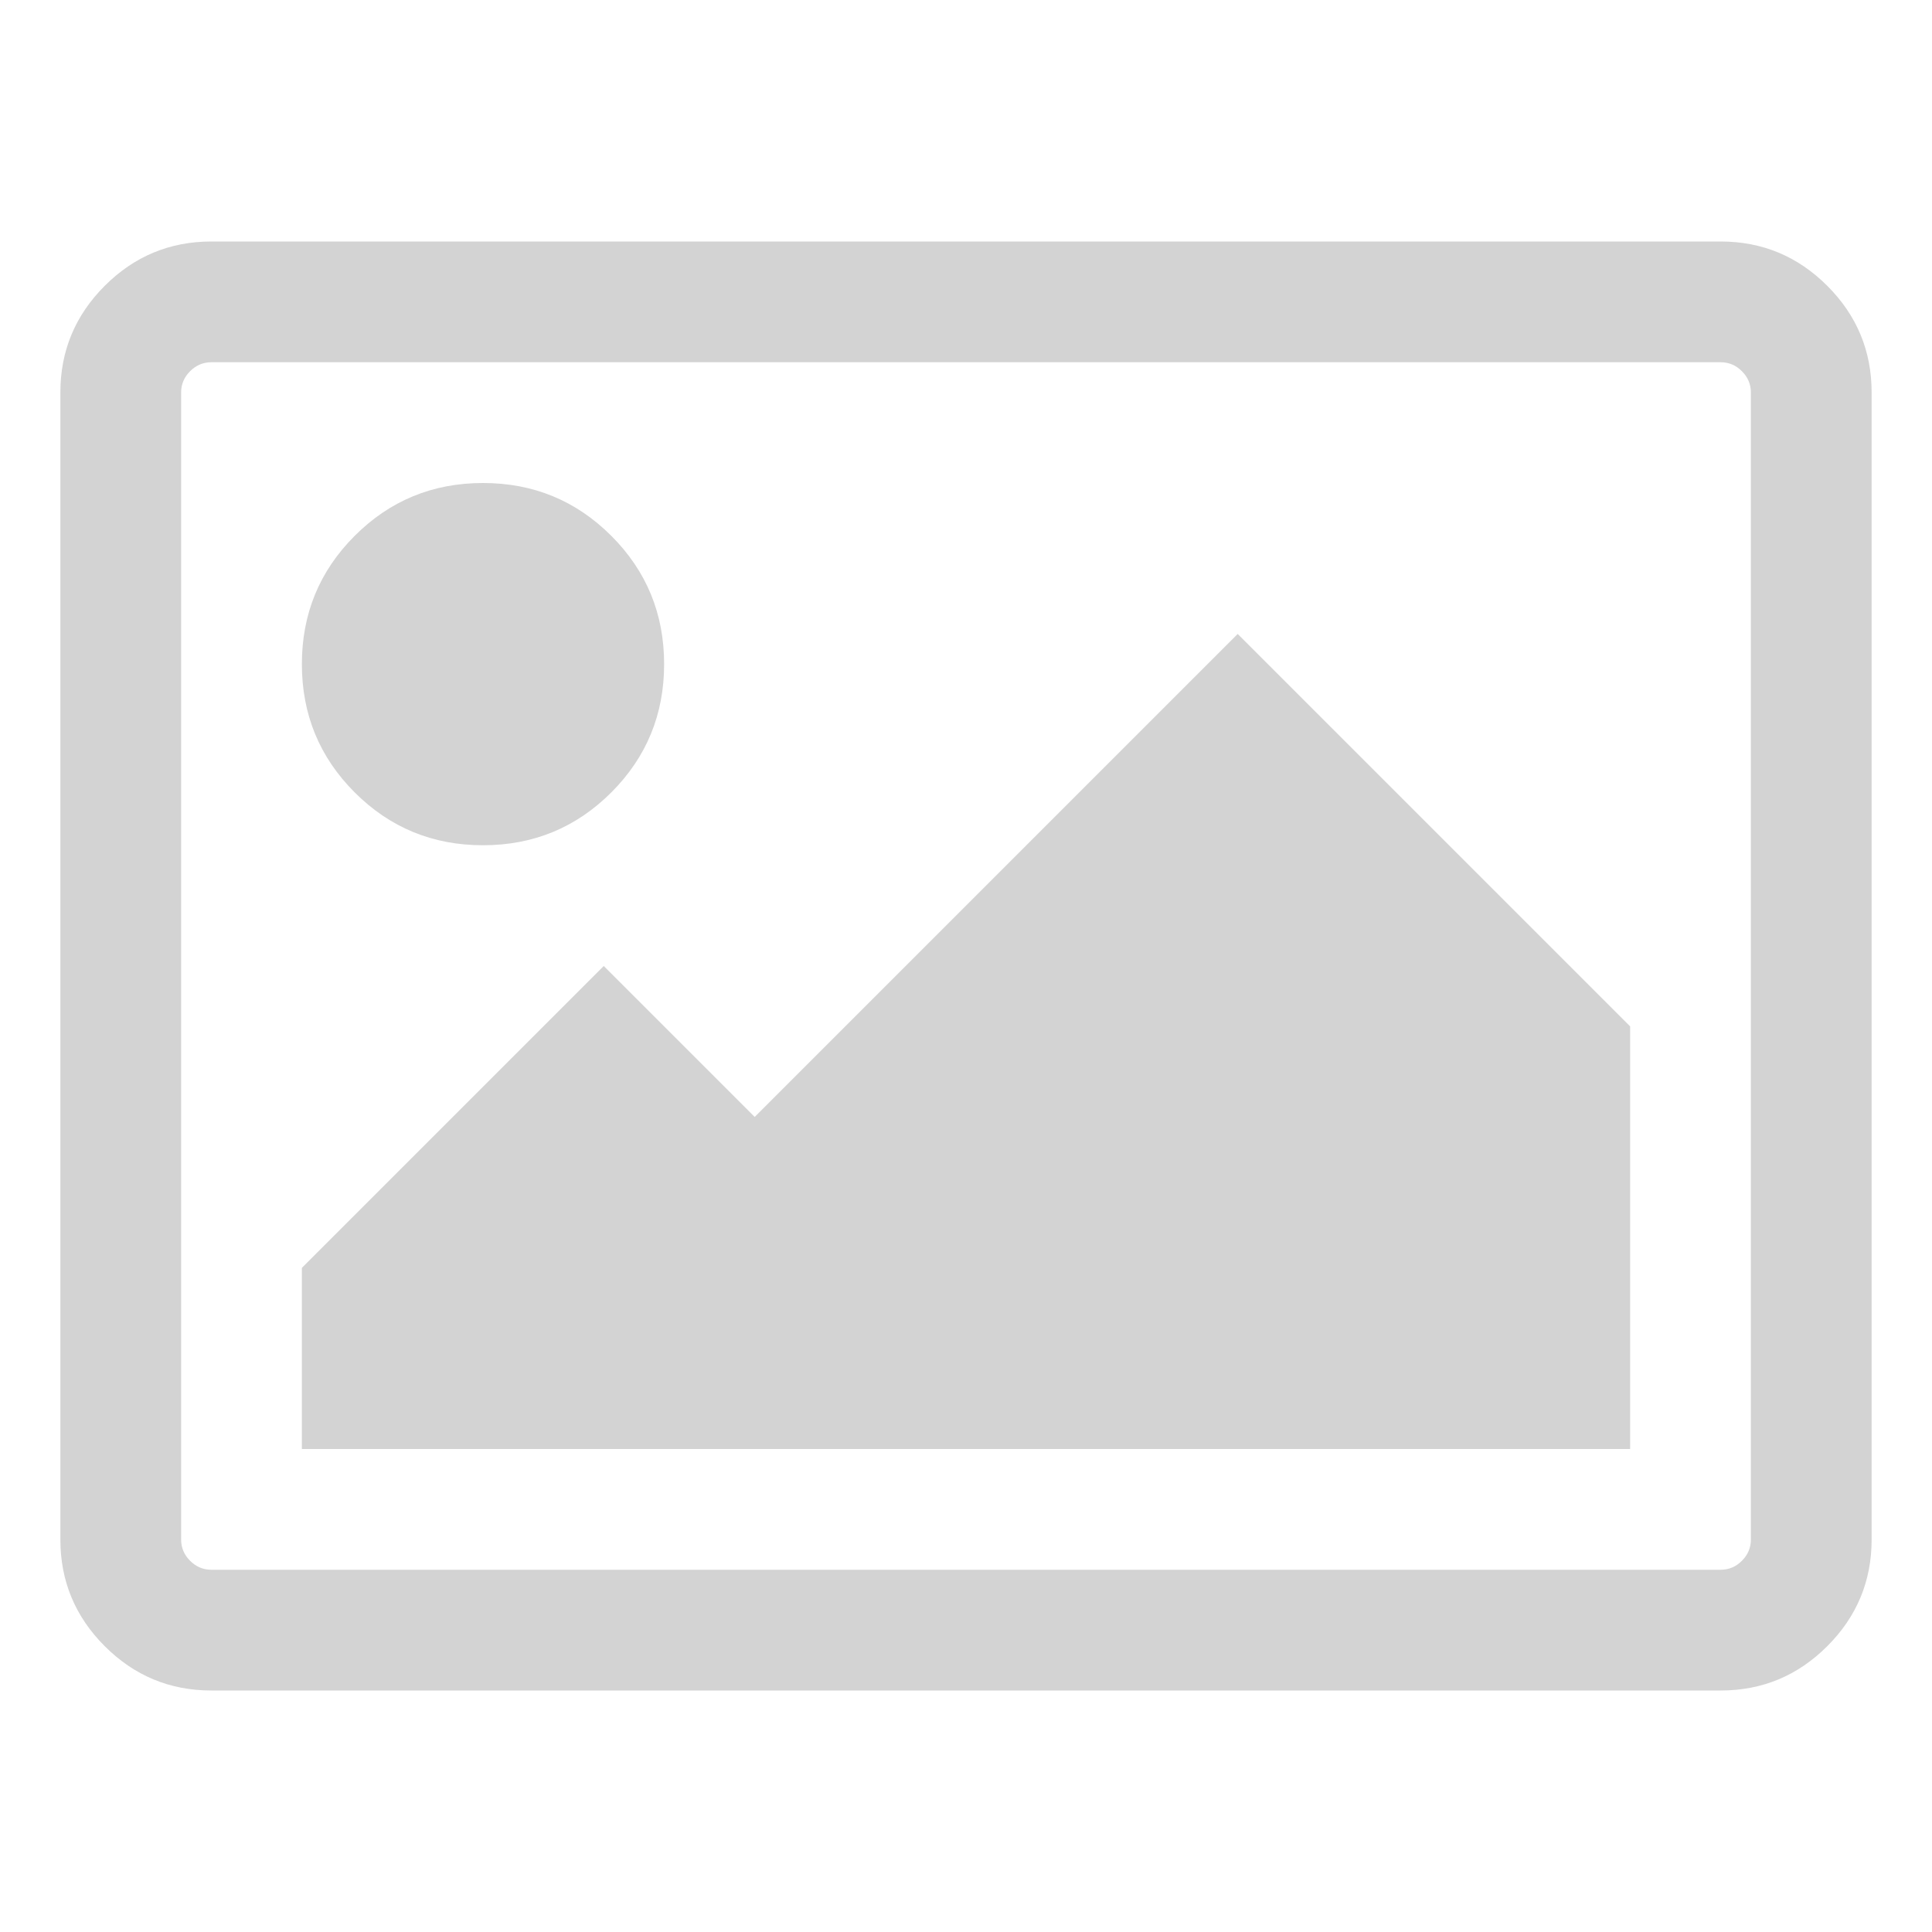
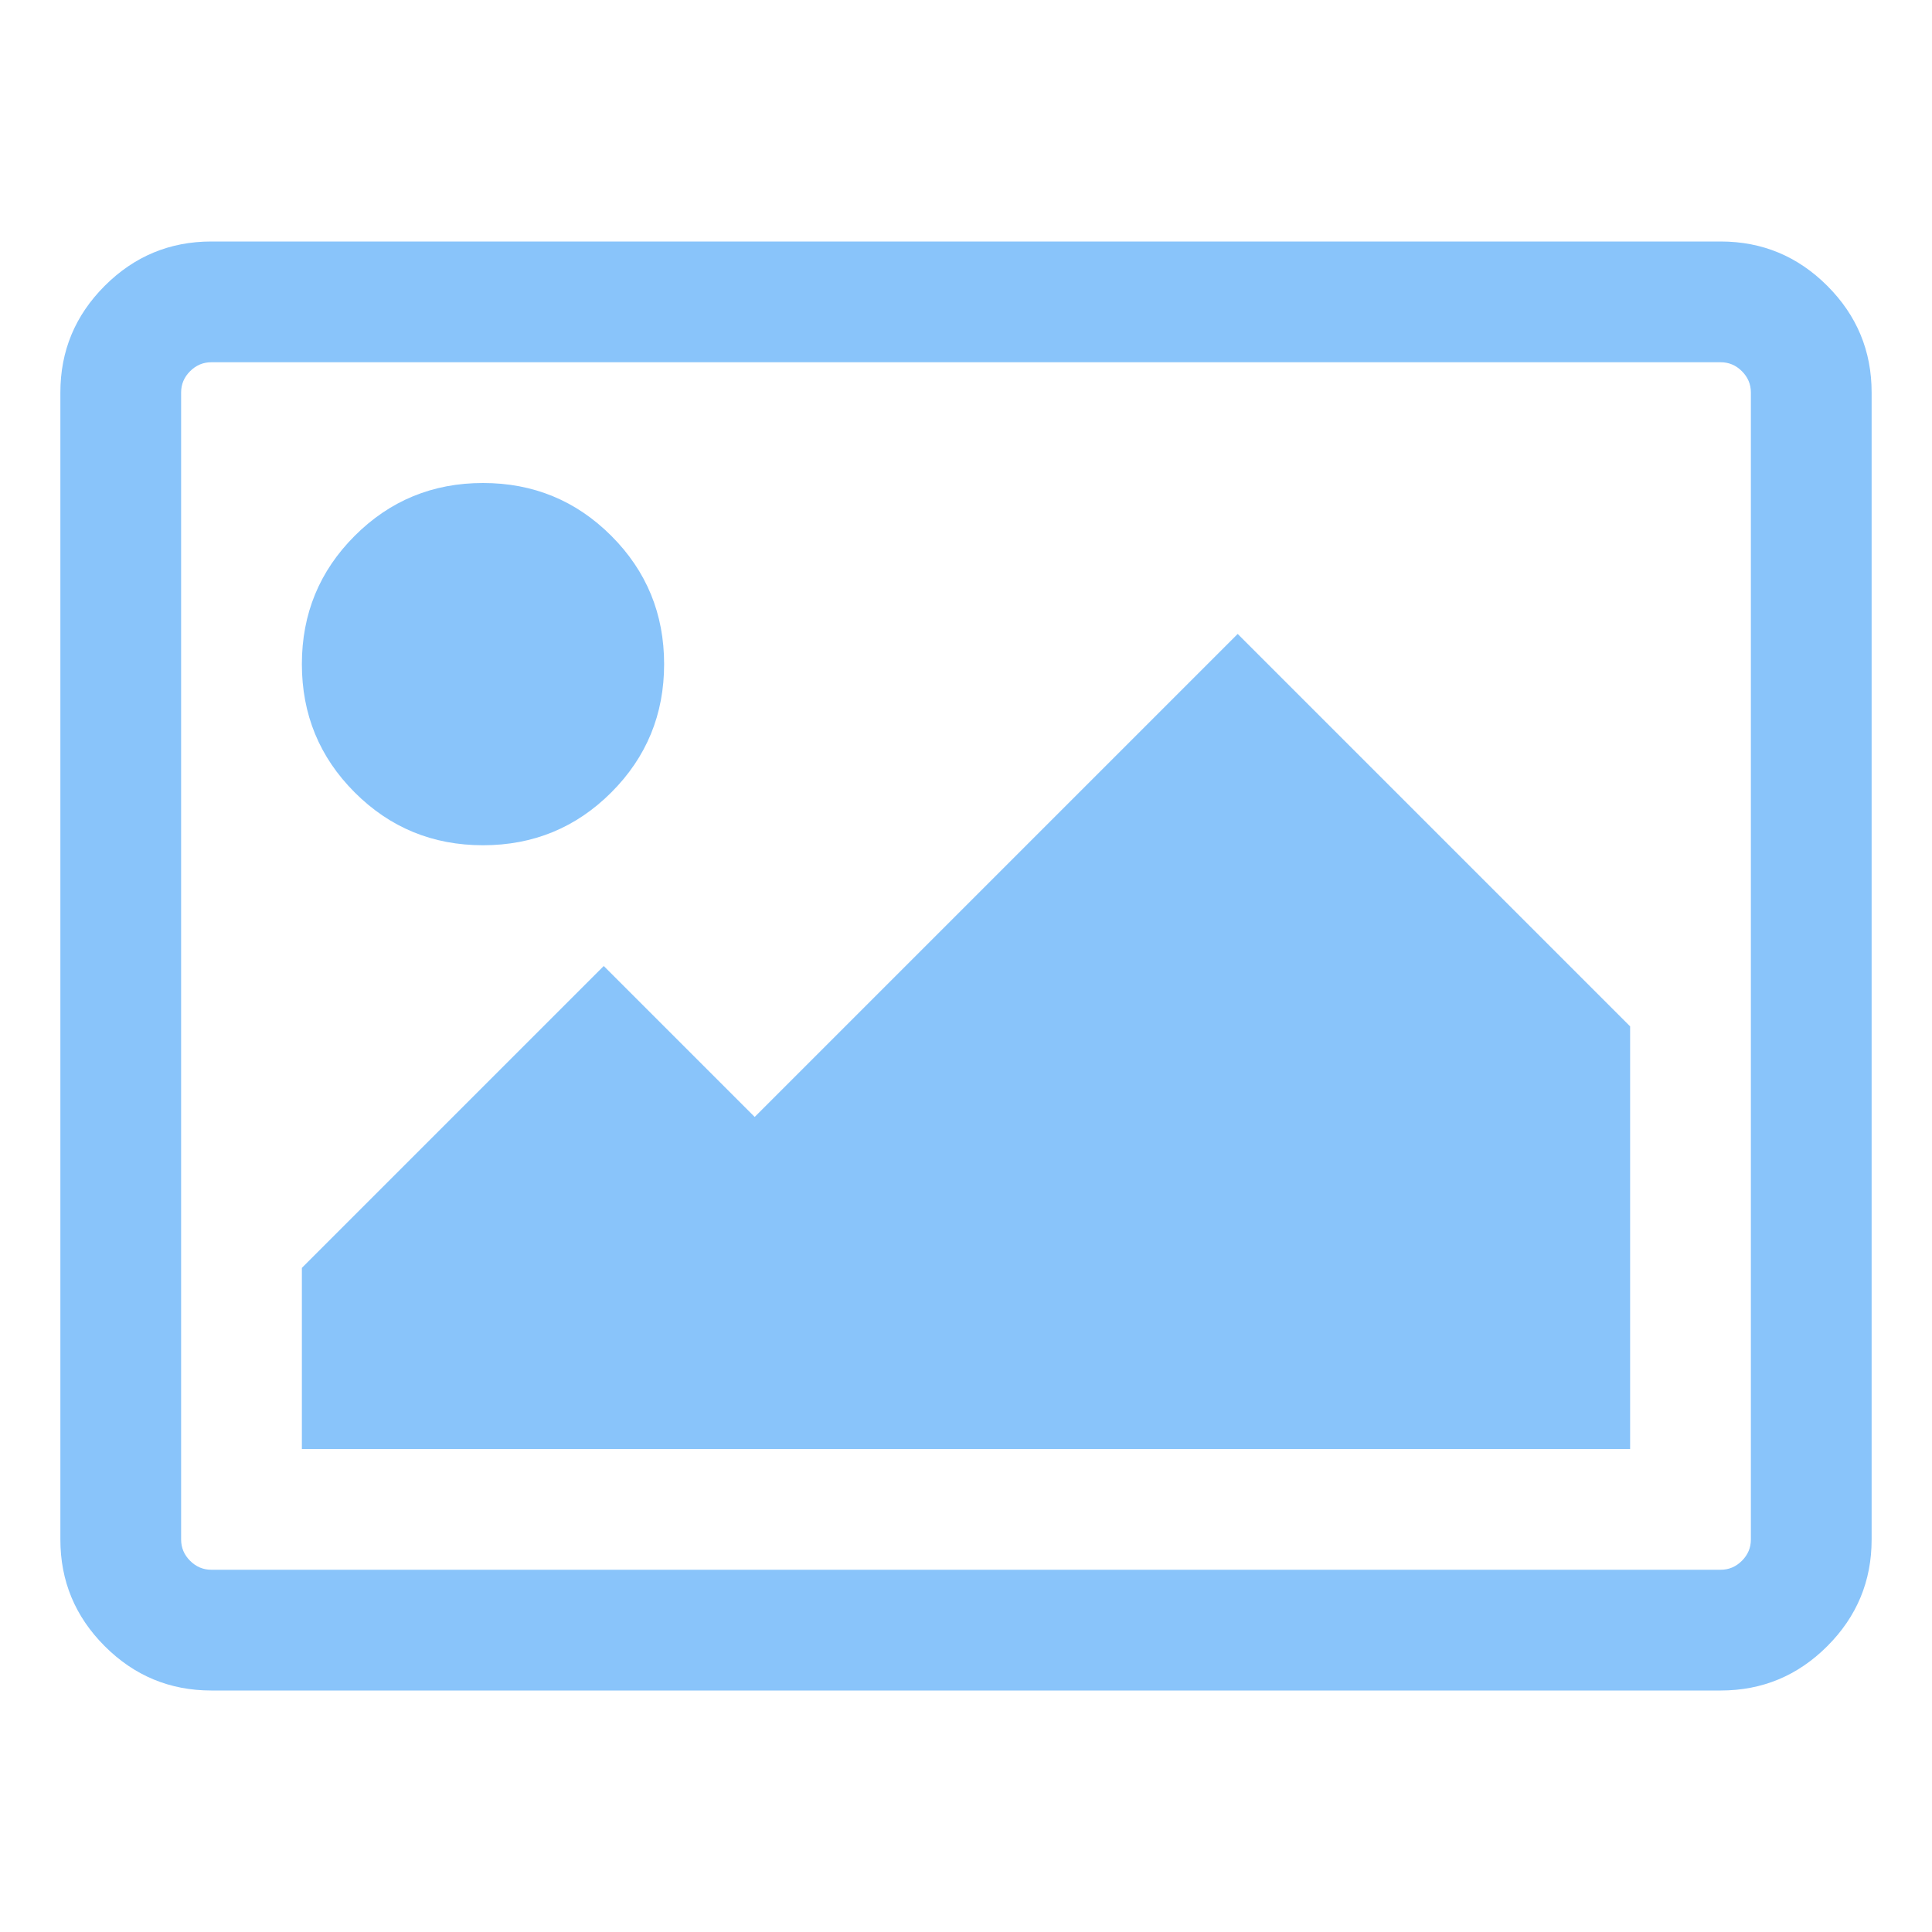
- <svg xmlns="http://www.w3.org/2000/svg" opacity="1" fill="lightgrey" stroke="current" width="100" height="100" viewBox="0 0 2048 1792">
+ <svg xmlns="http://www.w3.org/2000/svg" opacity="1" fill="rgb(137, 196, 250)" stroke="current" width="100" height="100" viewBox="0 0 2048 1792">
  <path d="M704 576q0 80-56 136t-136 56-136-56-56-136 56-136 136-56 136 56 56 136zm1024 384v448h-1408v-192l320-320 160 160 512-512zm96-704h-1600q-13 0-22.5 9.5t-9.5 22.5v1216q0 13 9.5 22.5t22.5 9.5h1600q13 0 22.5-9.5t9.5-22.5v-1216q0-13-9.5-22.5t-22.5-9.5zm160 32v1216q0 66-47 113t-113 47h-1600q-66 0-113-47t-47-113v-1216q0-66 47-113t113-47h1600q66 0 113 47t47 113z" />
</svg>
